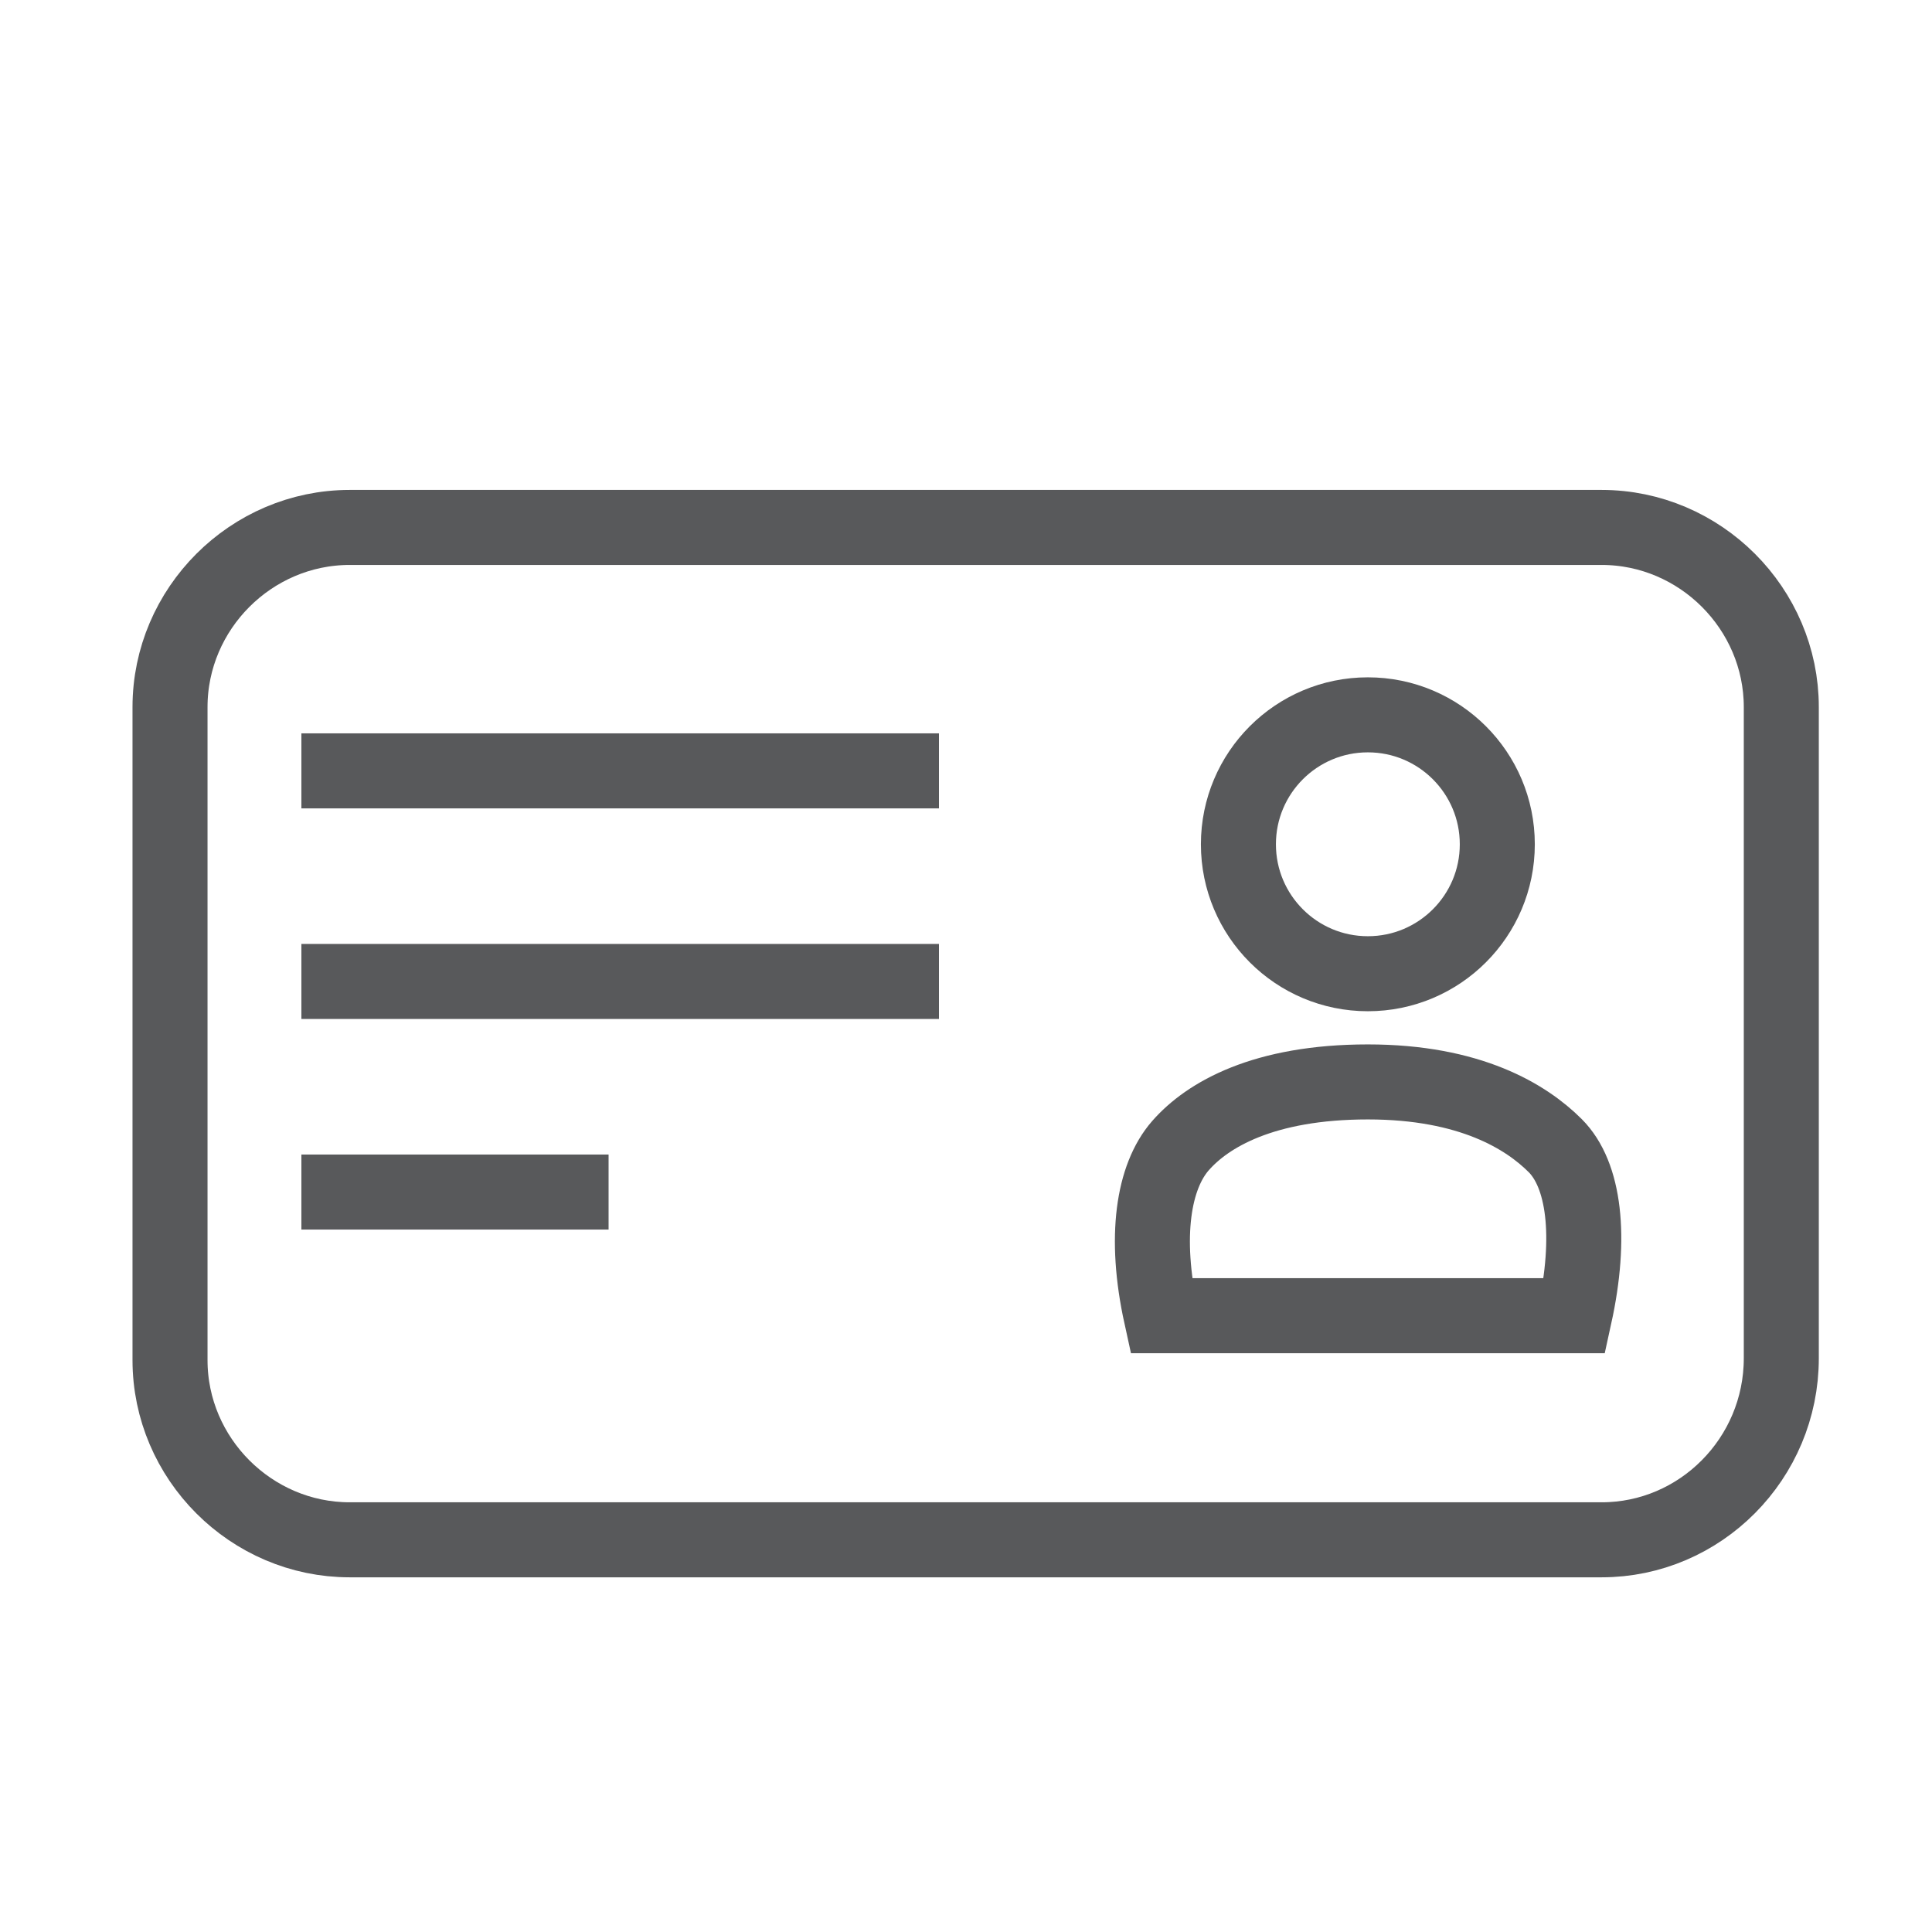
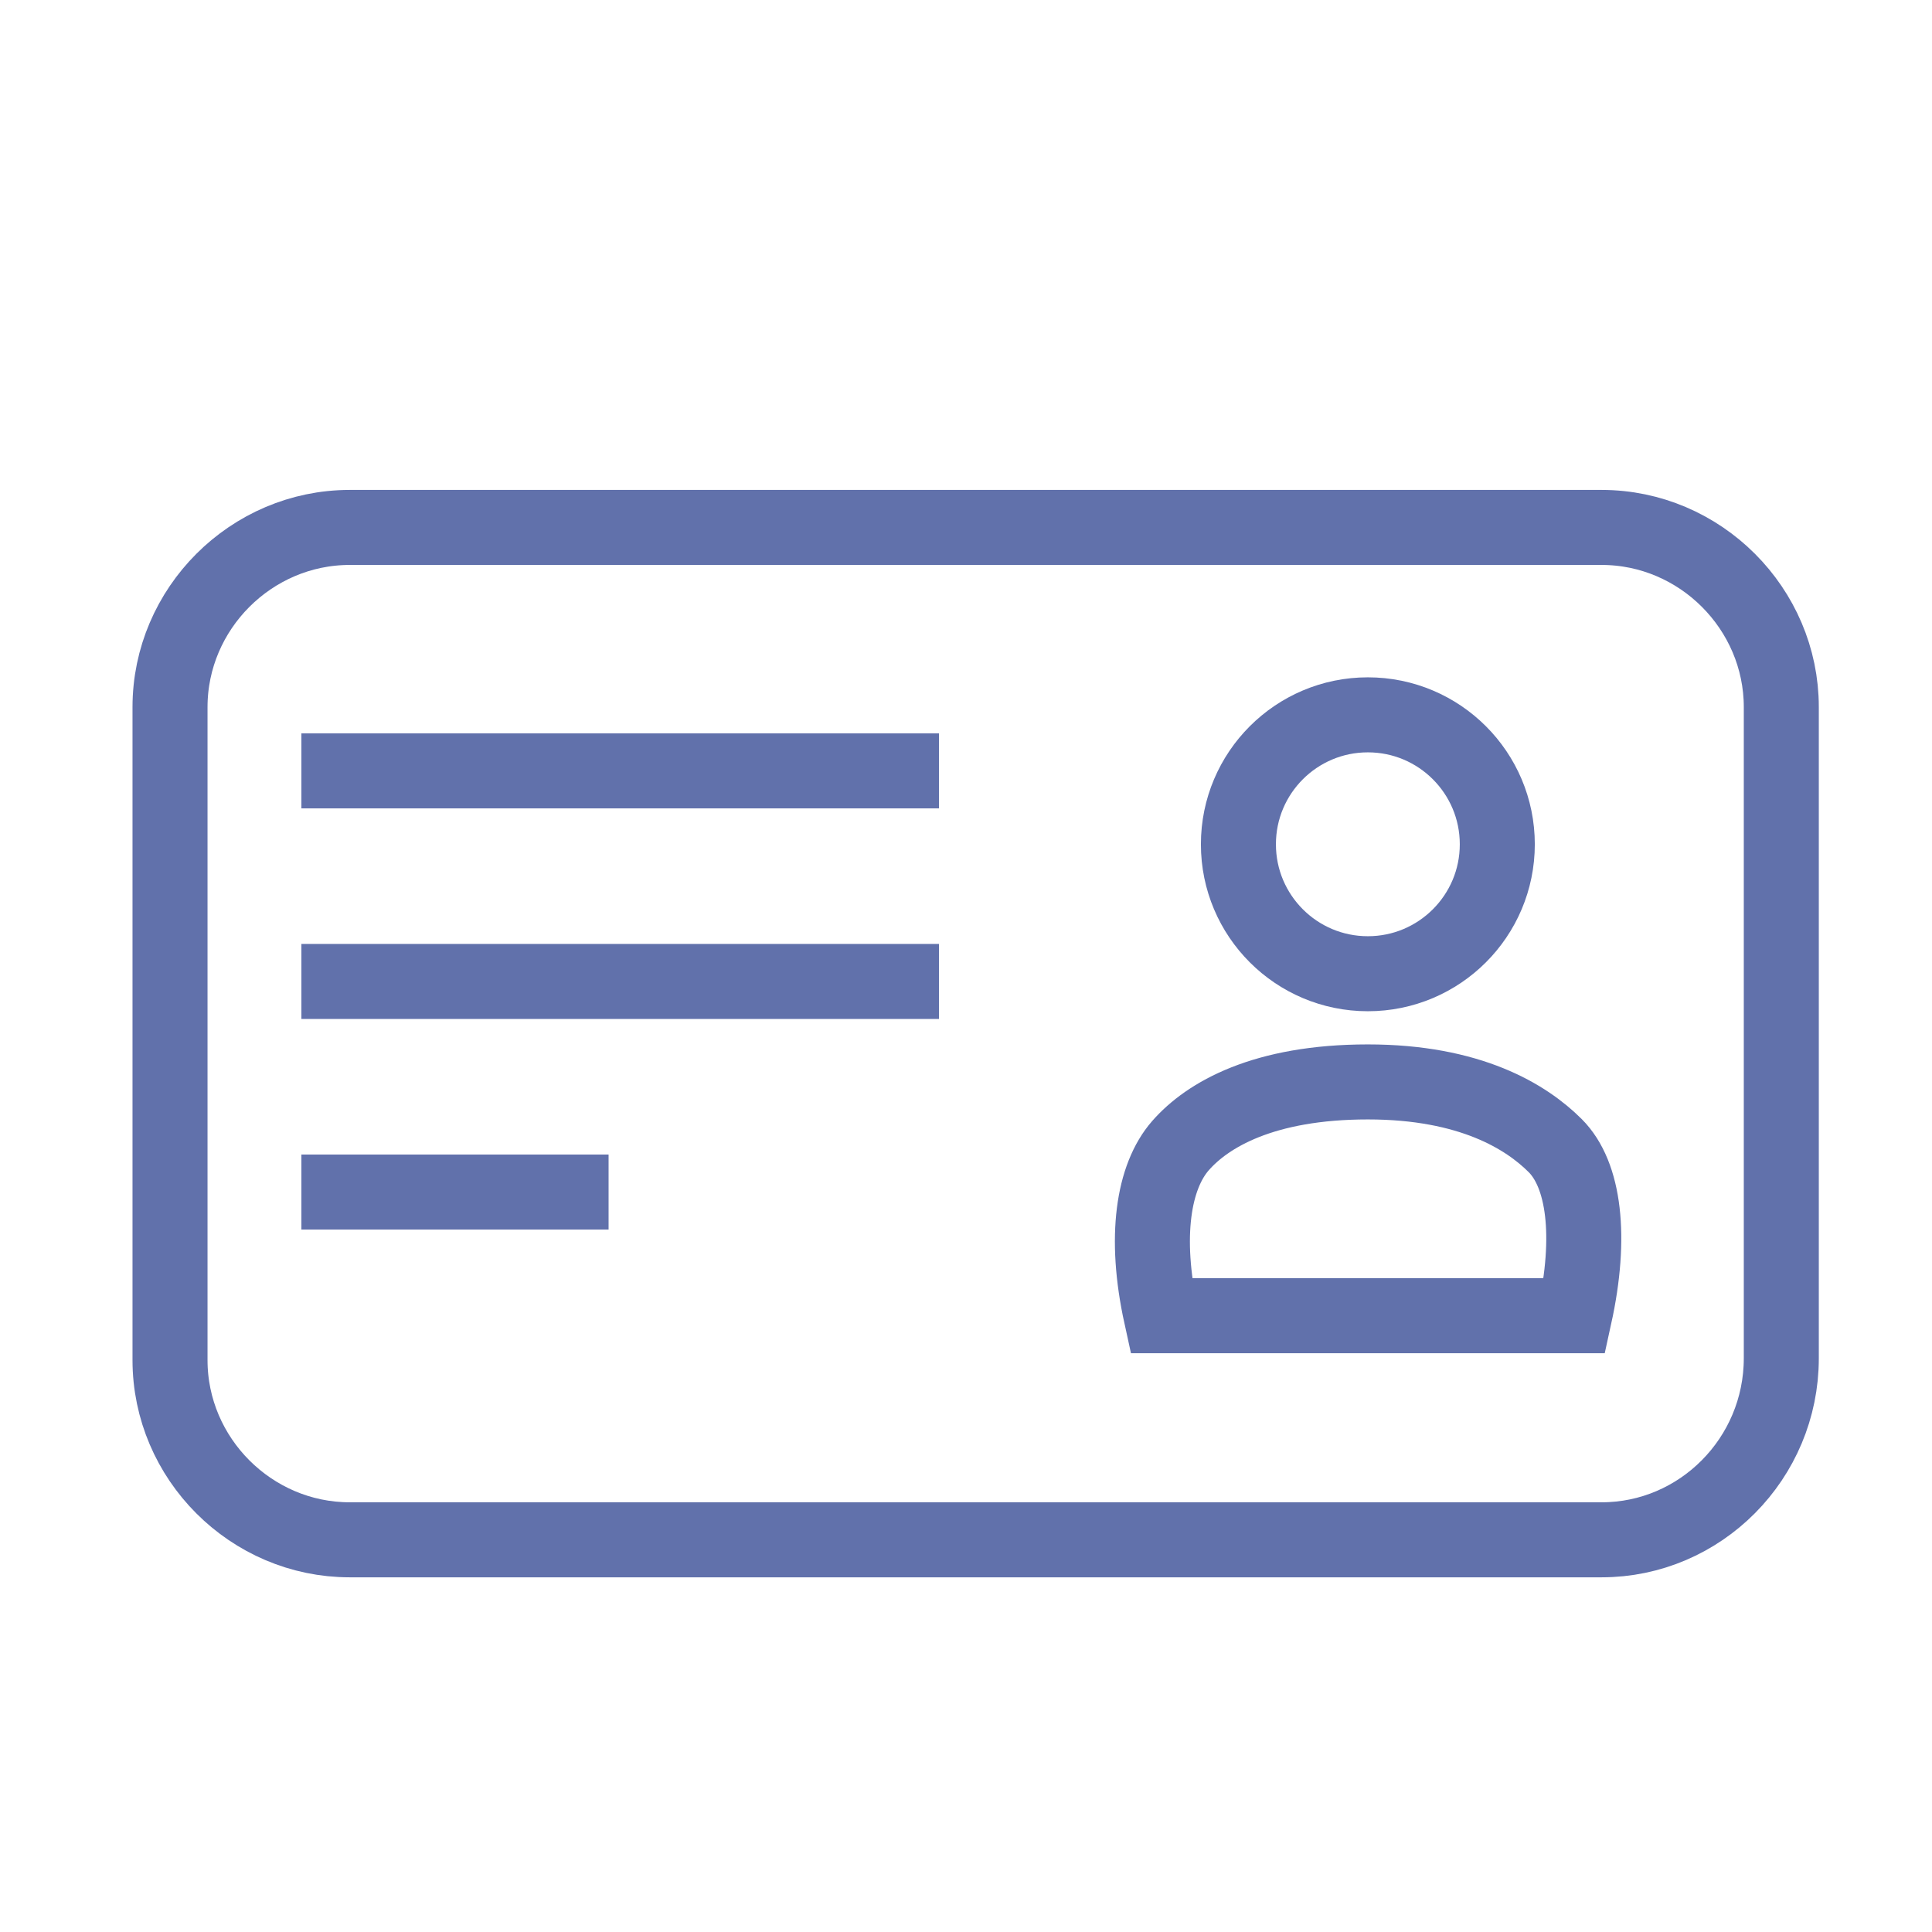
<svg xmlns="http://www.w3.org/2000/svg" version="1.1" id="Layer_1" x="0px" y="0px" viewBox="0 0 100 100" style="enable-background:new 0 0 100 100;" xml:space="preserve">
  <style type="text/css">
- 	.st0{fill:none;stroke:#58595B;stroke-width:3.883;stroke-miterlimit:10;}
+ 	.st0{fill:none;stroke:#6171AB;stroke-width:3.883;stroke-miterlimit:10;}
</style>
  <path class="st0" d="M82.9,79.7H18.1c-5.1,0-9.3-4.2-9.3-9.3V36.6c0-5.1,4.2-9.3,9.3-9.3h64.8c5.1,0,9.3,4.2,9.3,9.3v33.7  C92.2,75.5,88,79.7,82.9,79.7z" />
  <g>
    <path class="st0" d="M60.1,68.1c-0.9-4.1-0.4-7.2,1-8.8s4.3-3.3,9.7-3.3c5.3,0,8.2,1.8,9.7,3.3s1.9,4.7,1,8.8H60.1z" />
    <circle class="st0" cx="70.8" cy="43.7" r="6.7" />
  </g>
  <line class="st0" x1="15.6" y1="39.9" x2="48.6" y2="39.9" />
  <line class="st0" x1="15.6" y1="50.8" x2="48.6" y2="50.8" />
  <line class="st0" x1="15.6" y1="61.7" x2="31.5" y2="61.7" />
</svg>
